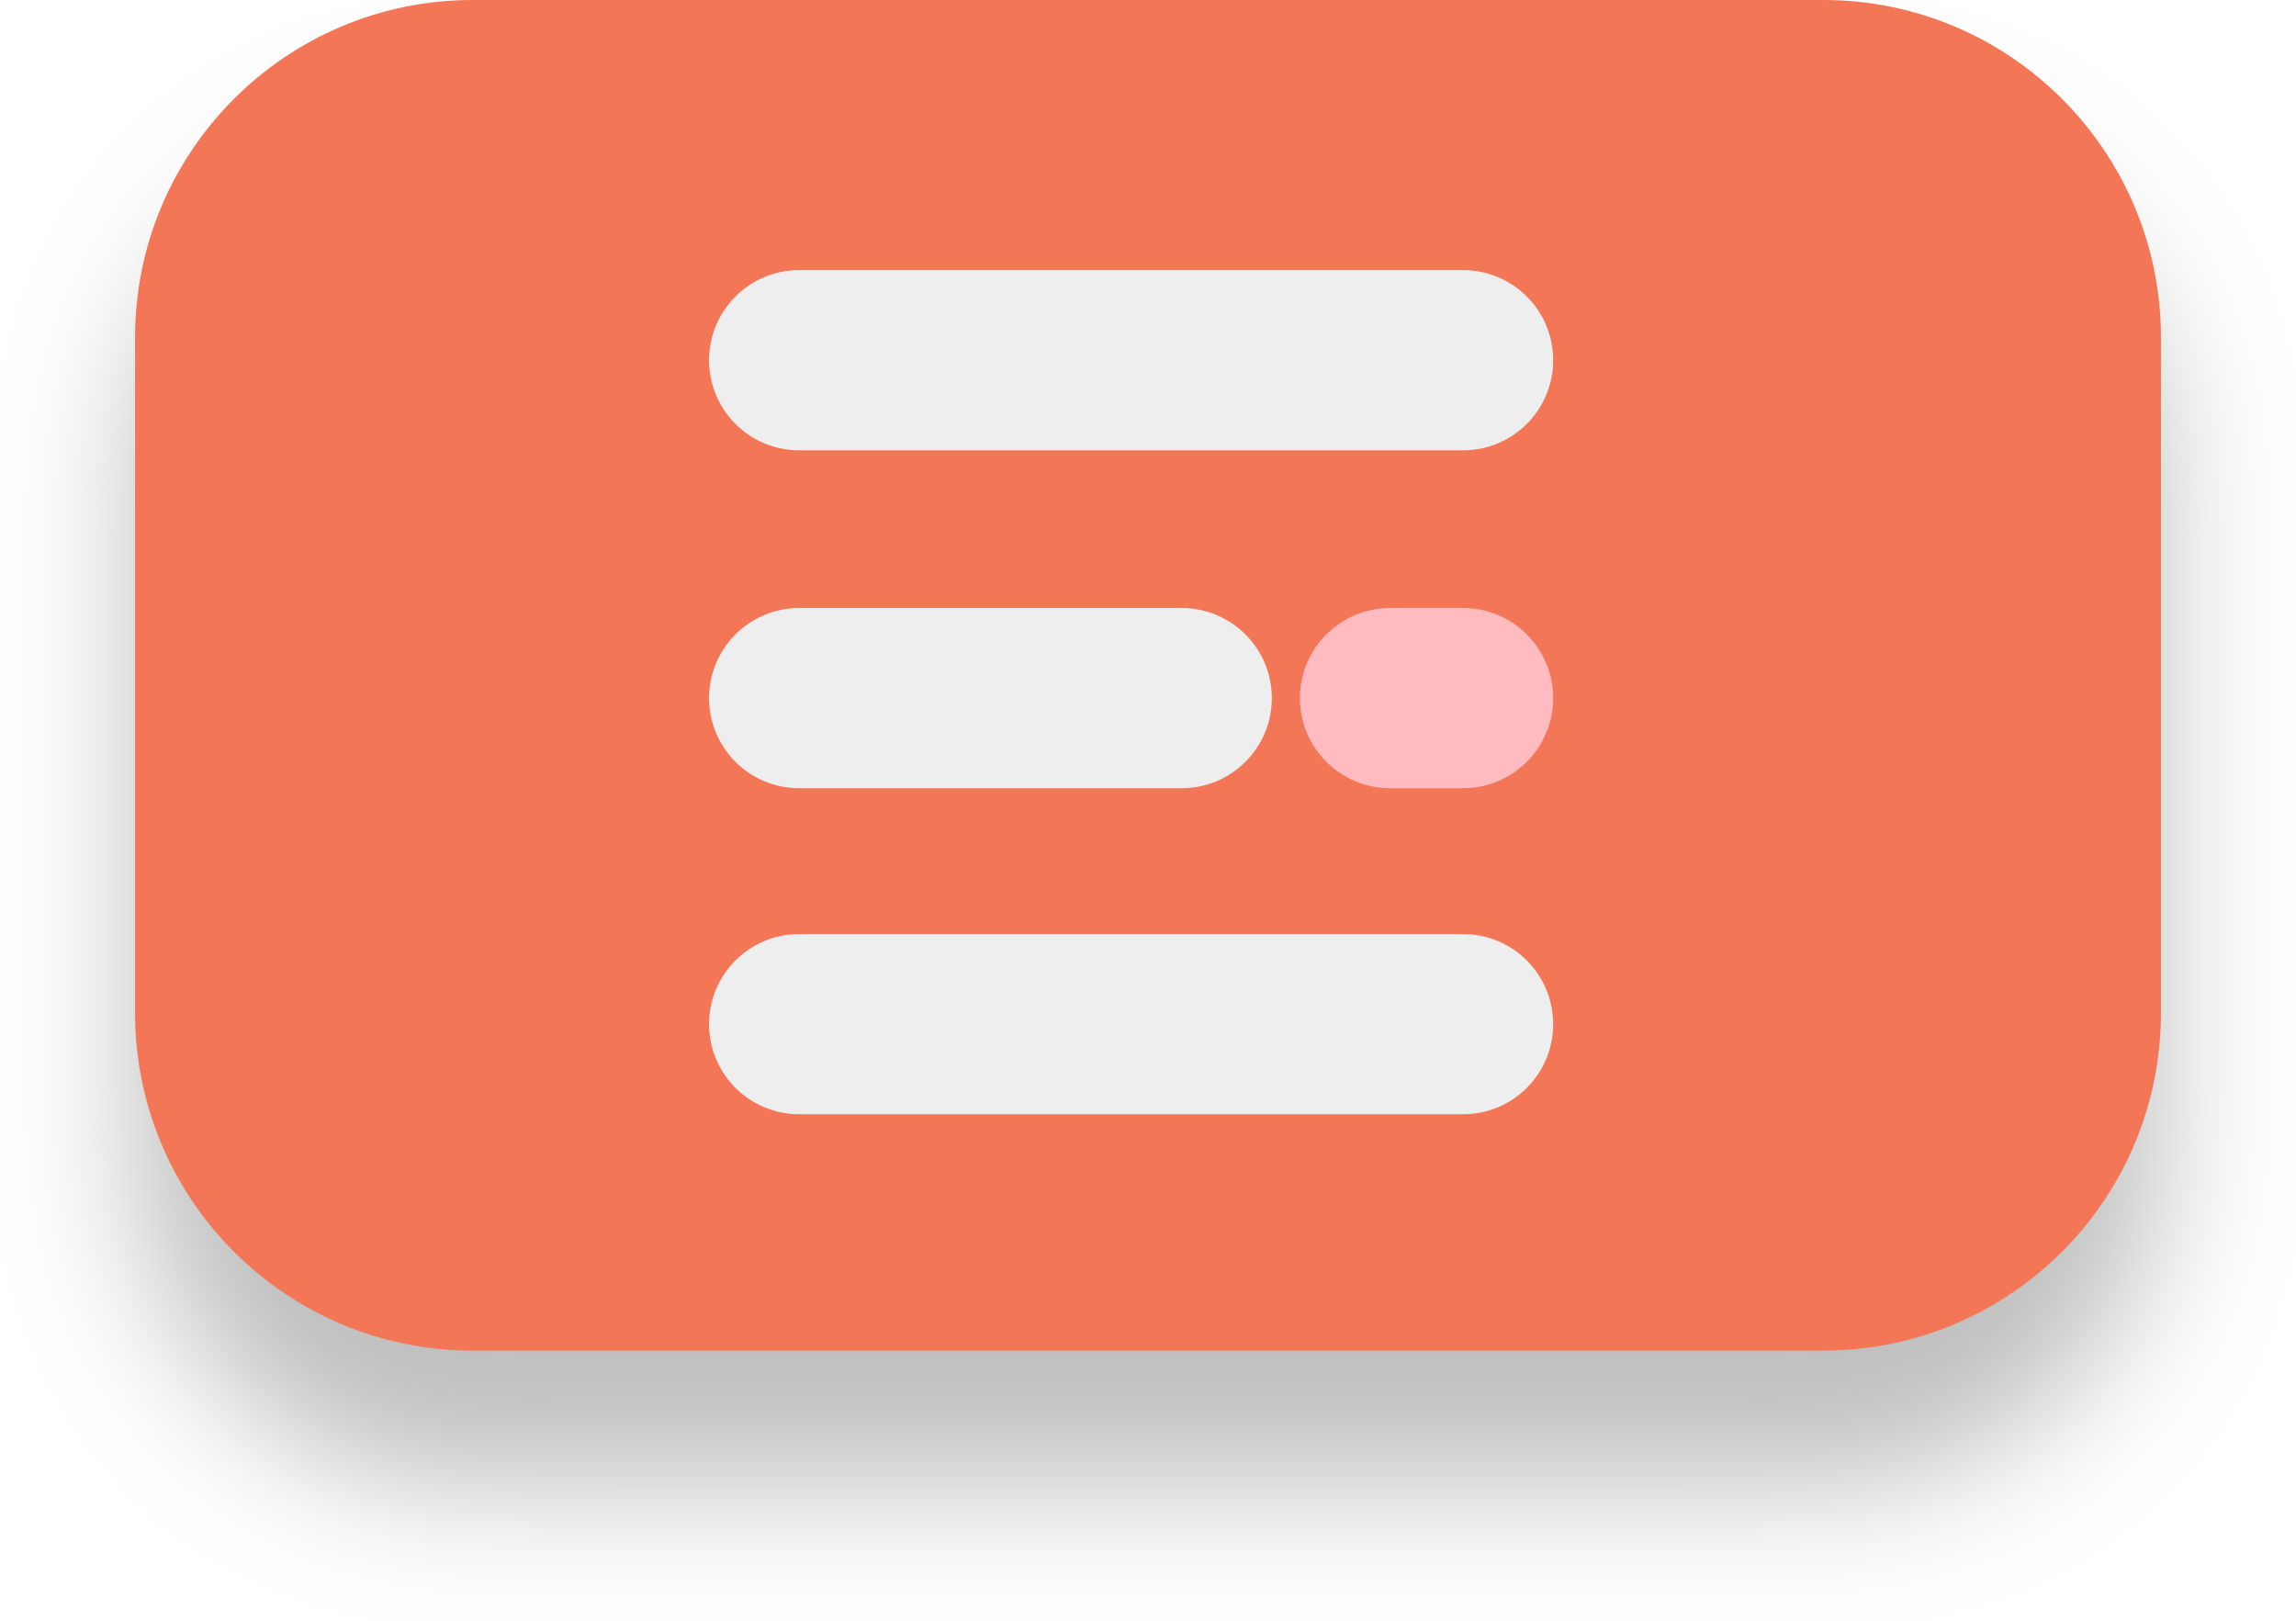
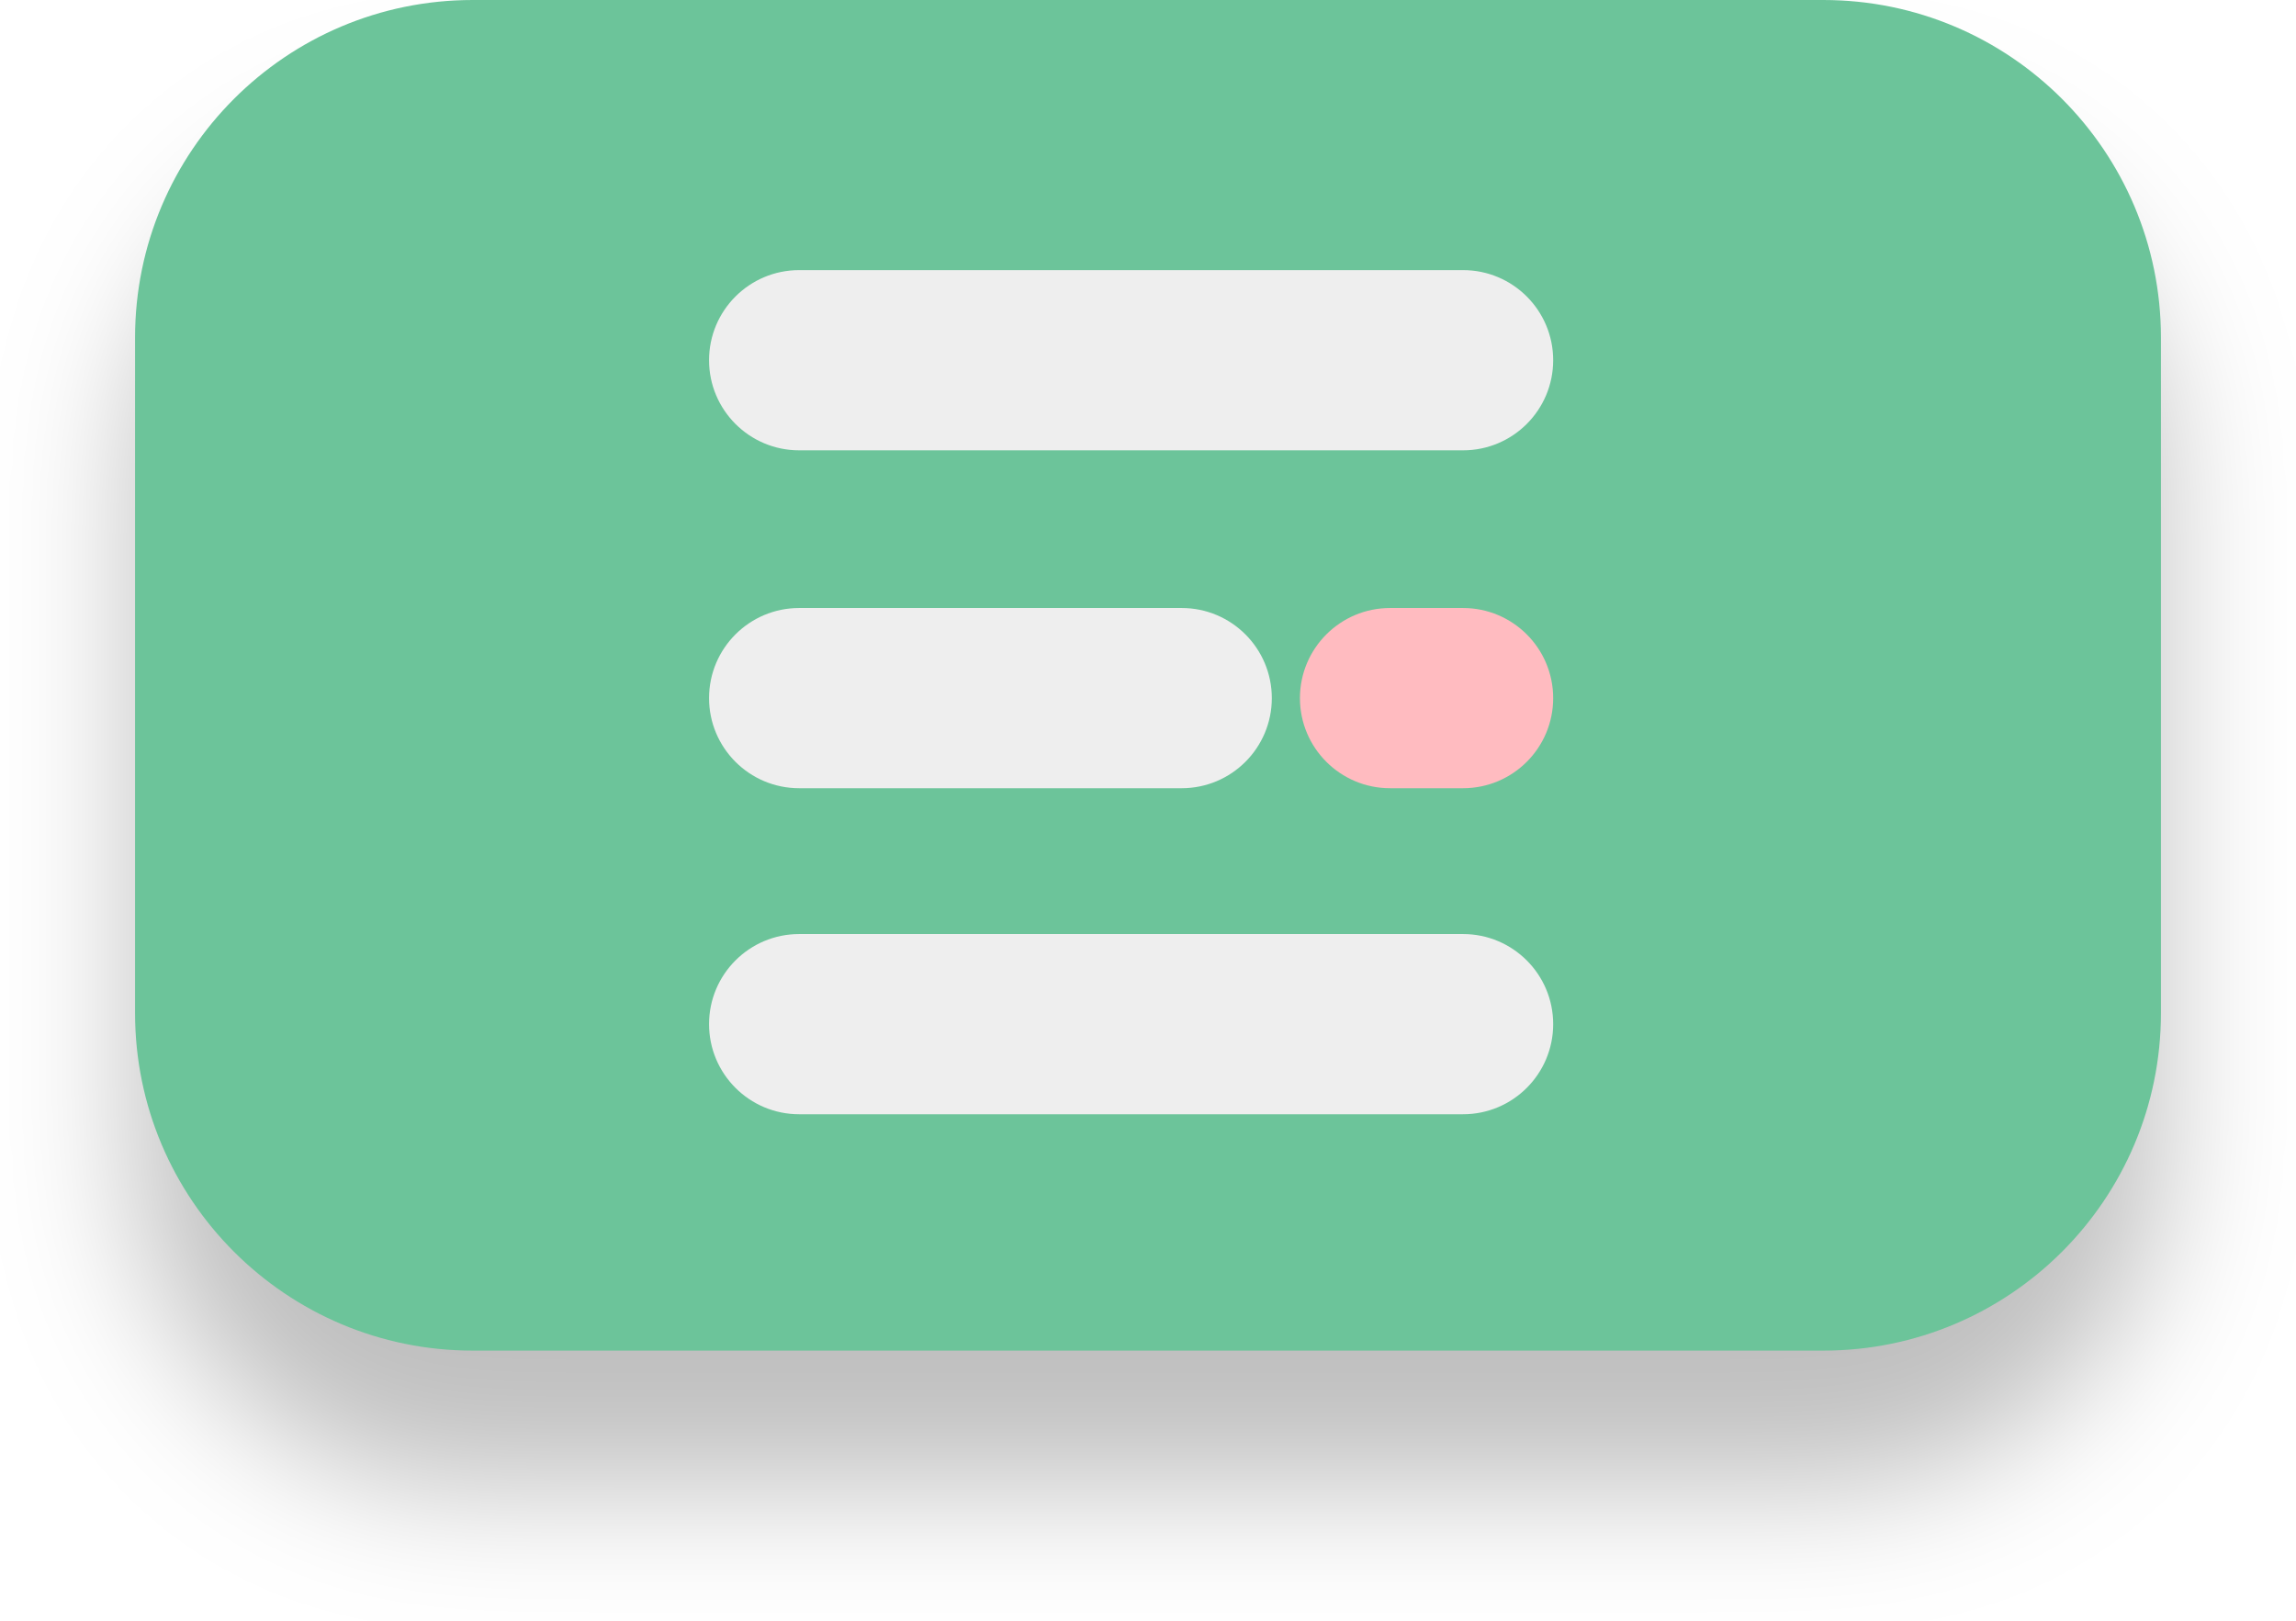
<svg xmlns="http://www.w3.org/2000/svg" width="68" height="48" viewBox="0 0 68 48" fill="none">
  <g filter="url(#filter0_d)">
-     <rect x="4" width="60" height="40" rx="10" fill="#F37656" />
-     <rect x="21" y="8" width="25" height="5.337" rx="2.669" fill="#EEEEEE" />
-     <rect x="21" y="18.007" width="16.667" height="5.337" rx="2.669" fill="#EEEEEE" />
-     <rect x="38.5" y="18.007" width="7.5" height="5.337" rx="2.669" fill="#FFBBC0" />
-     <rect x="21" y="27.663" width="25" height="5.337" rx="2.669" fill="#EEEEEE" />
+     <path d="M54 0H14C8.477 0 4 4.477 4 10V30C4 35.523 8.477 40 14 40H54C59.523 40 64 35.523 64 30V10C64 4.477 59.523 0 54 0Z" fill="#6CC49A" />
+     <path d="M43.331 8H23.669C22.195 8 21 9.195 21 10.668C21 12.142 22.195 13.337 23.669 13.337H43.331C44.805 13.337 46 12.142 46 10.668C46 9.195 44.805 8 43.331 8Z" fill="#EEEEEE" />
+     <path d="M34.998 18.007H23.669C22.195 18.007 21 19.202 21 20.676C21 22.149 22.195 23.344 23.669 23.344H34.998C36.472 23.344 37.667 22.149 37.667 20.676C37.667 19.202 36.472 18.007 34.998 18.007Z" fill="#EEEEEE" />
+     <path d="M43.331 18.007H41.169C39.695 18.007 38.5 19.202 38.5 20.676C38.5 22.149 39.695 23.344 41.169 23.344H43.331C44.805 23.344 46 22.149 46 20.676C46 19.202 44.805 18.007 43.331 18.007Z" fill="#FFBBC0" />
+     <path d="M43.331 27.663H23.669C22.195 27.663 21 28.858 21 30.331C21 31.805 22.195 33 23.669 33H43.331C44.805 33 46 31.805 46 30.331C46 28.858 44.805 27.663 43.331 27.663Z" fill="#EEEEEE" />
  </g>
  <defs>
    <filter id="filter0_d" x="0" y="0" width="68" height="48" filterUnits="userSpaceOnUse" color-interpolation-filters="sRGB">
      <feFlood flood-opacity="0" result="BackgroundImageFix" />
      <feColorMatrix in="SourceAlpha" type="matrix" values="0 0 0 0 0 0 0 0 0 0 0 0 0 0 0 0 0 0 127 0" />
      <feOffset dy="4" />
      <feGaussianBlur stdDeviation="2" />
      <feColorMatrix type="matrix" values="0 0 0 0 0 0 0 0 0 0 0 0 0 0 0 0 0 0 0.25 0" />
      <feBlend mode="normal" in2="BackgroundImageFix" result="effect1_dropShadow" />
      <feBlend mode="normal" in="SourceGraphic" in2="effect1_dropShadow" result="shape" />
    </filter>
  </defs>
</svg>
